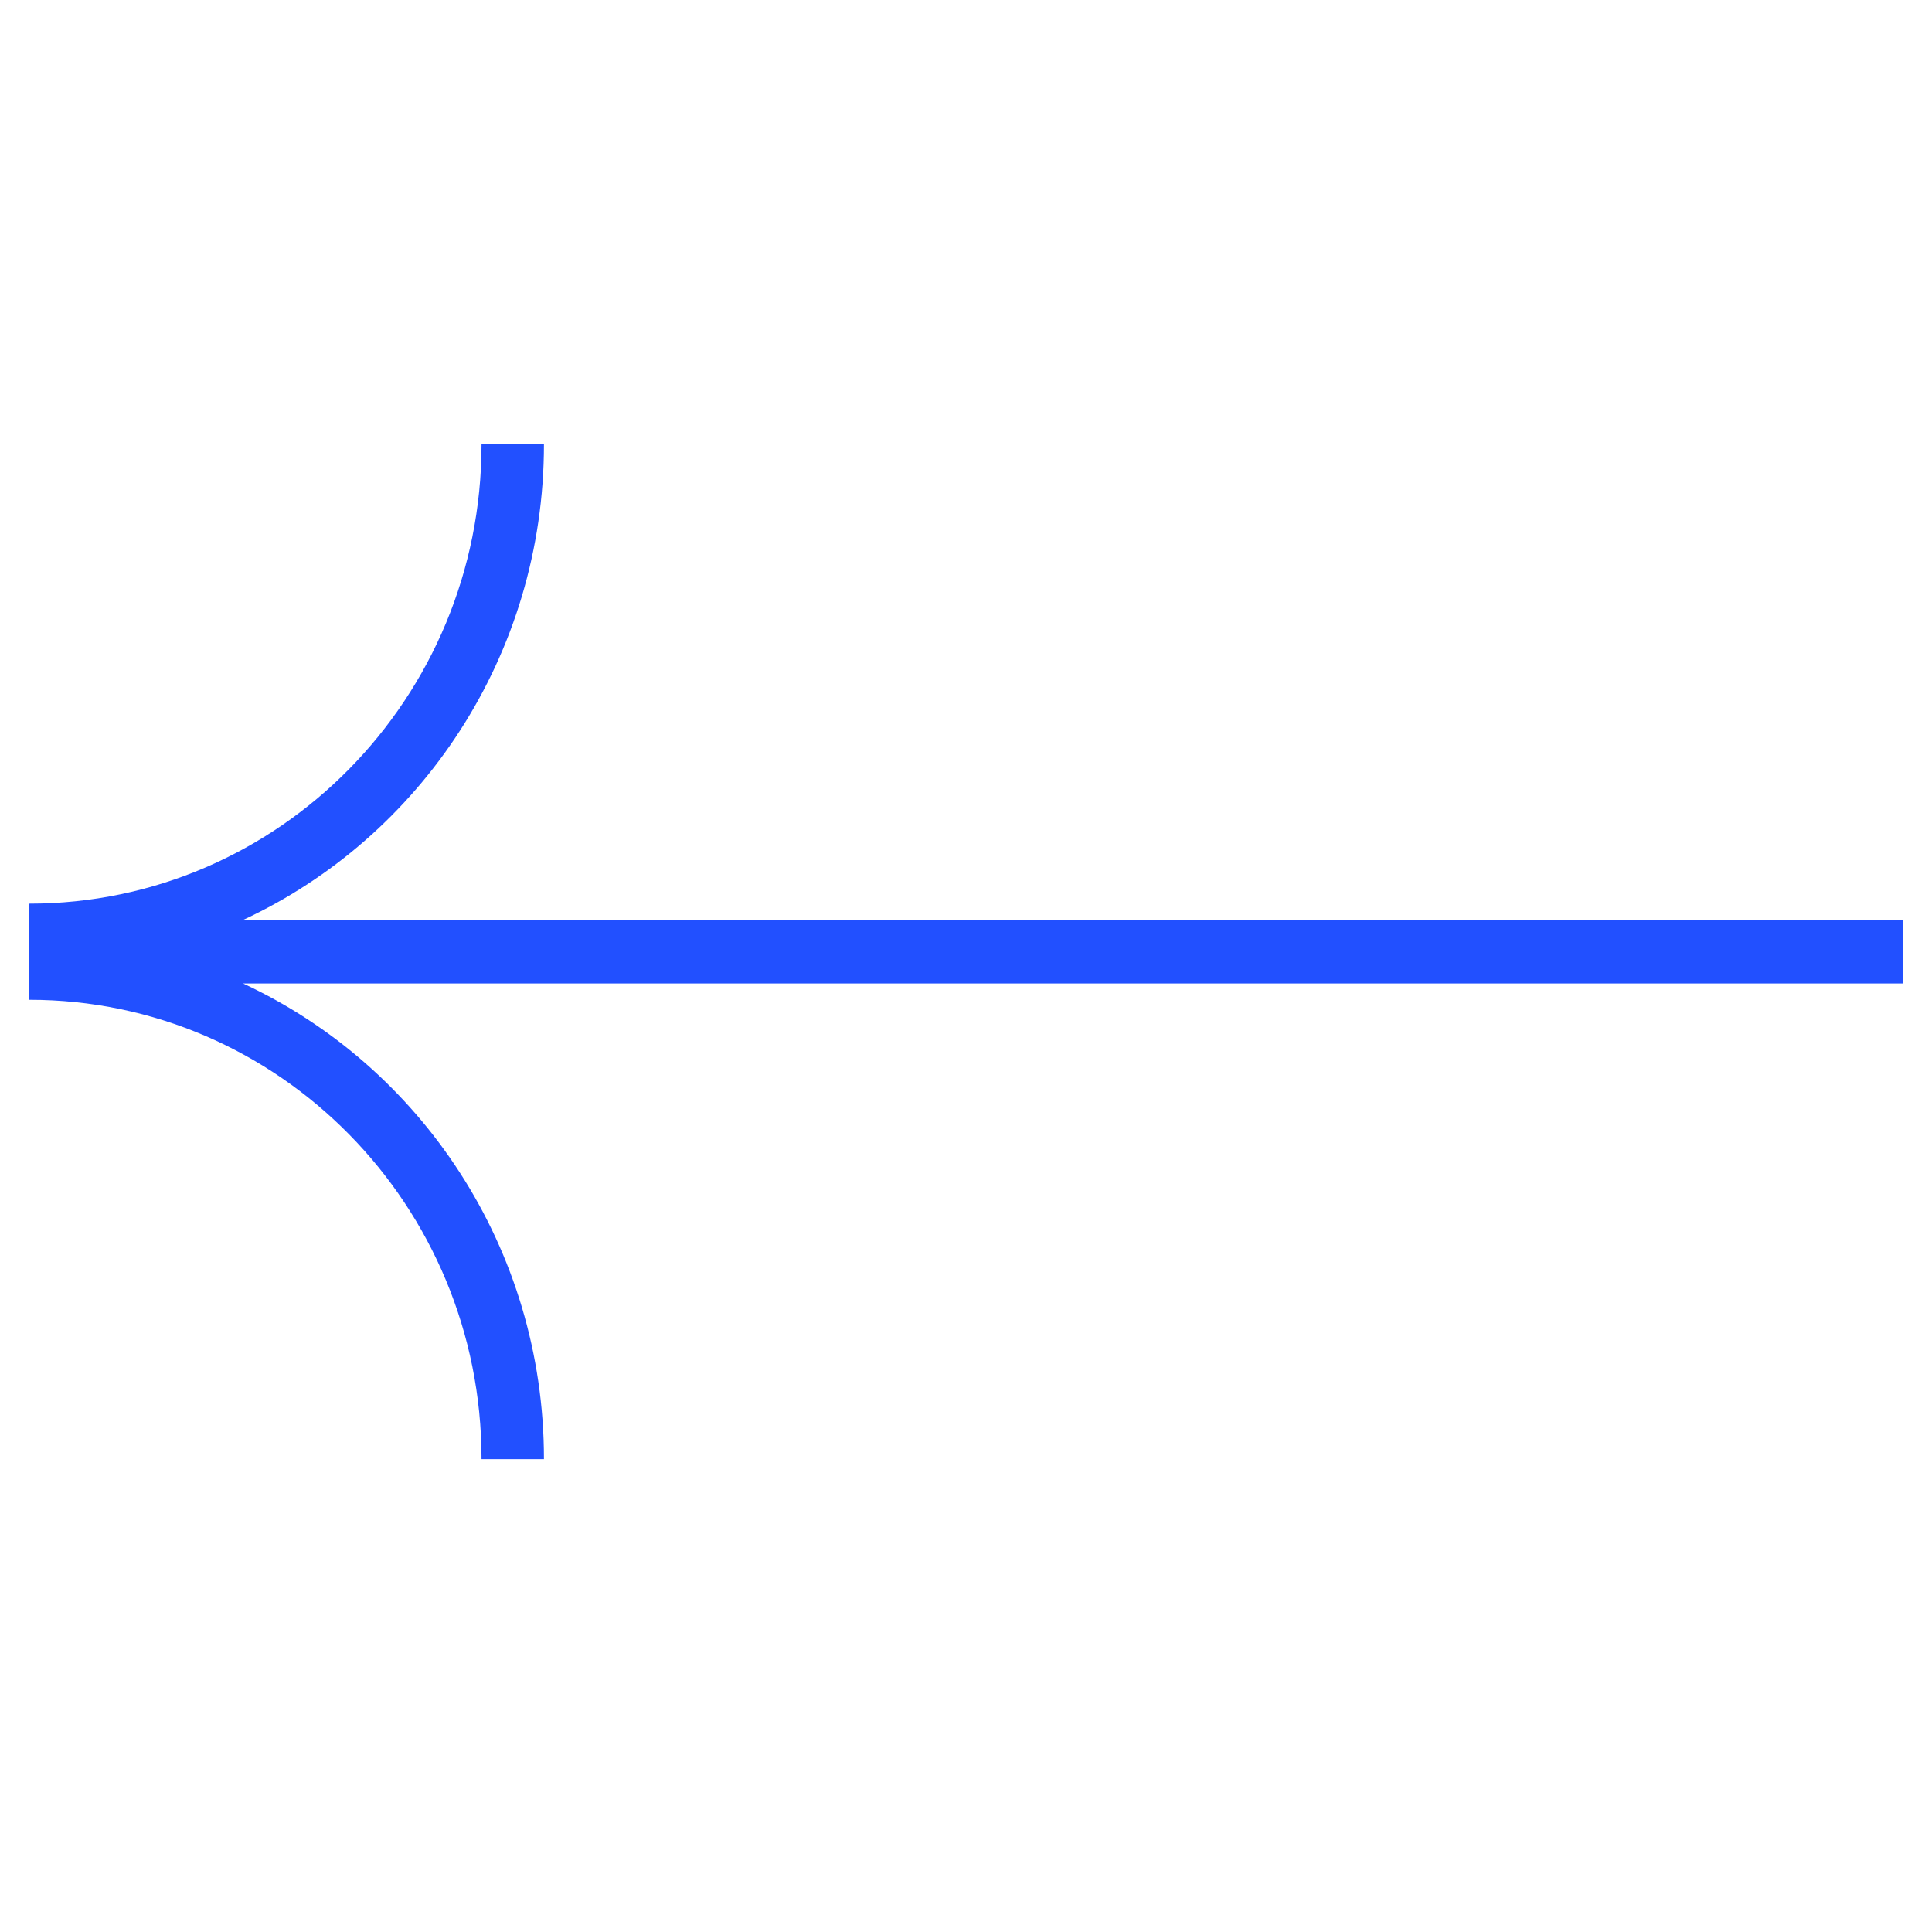
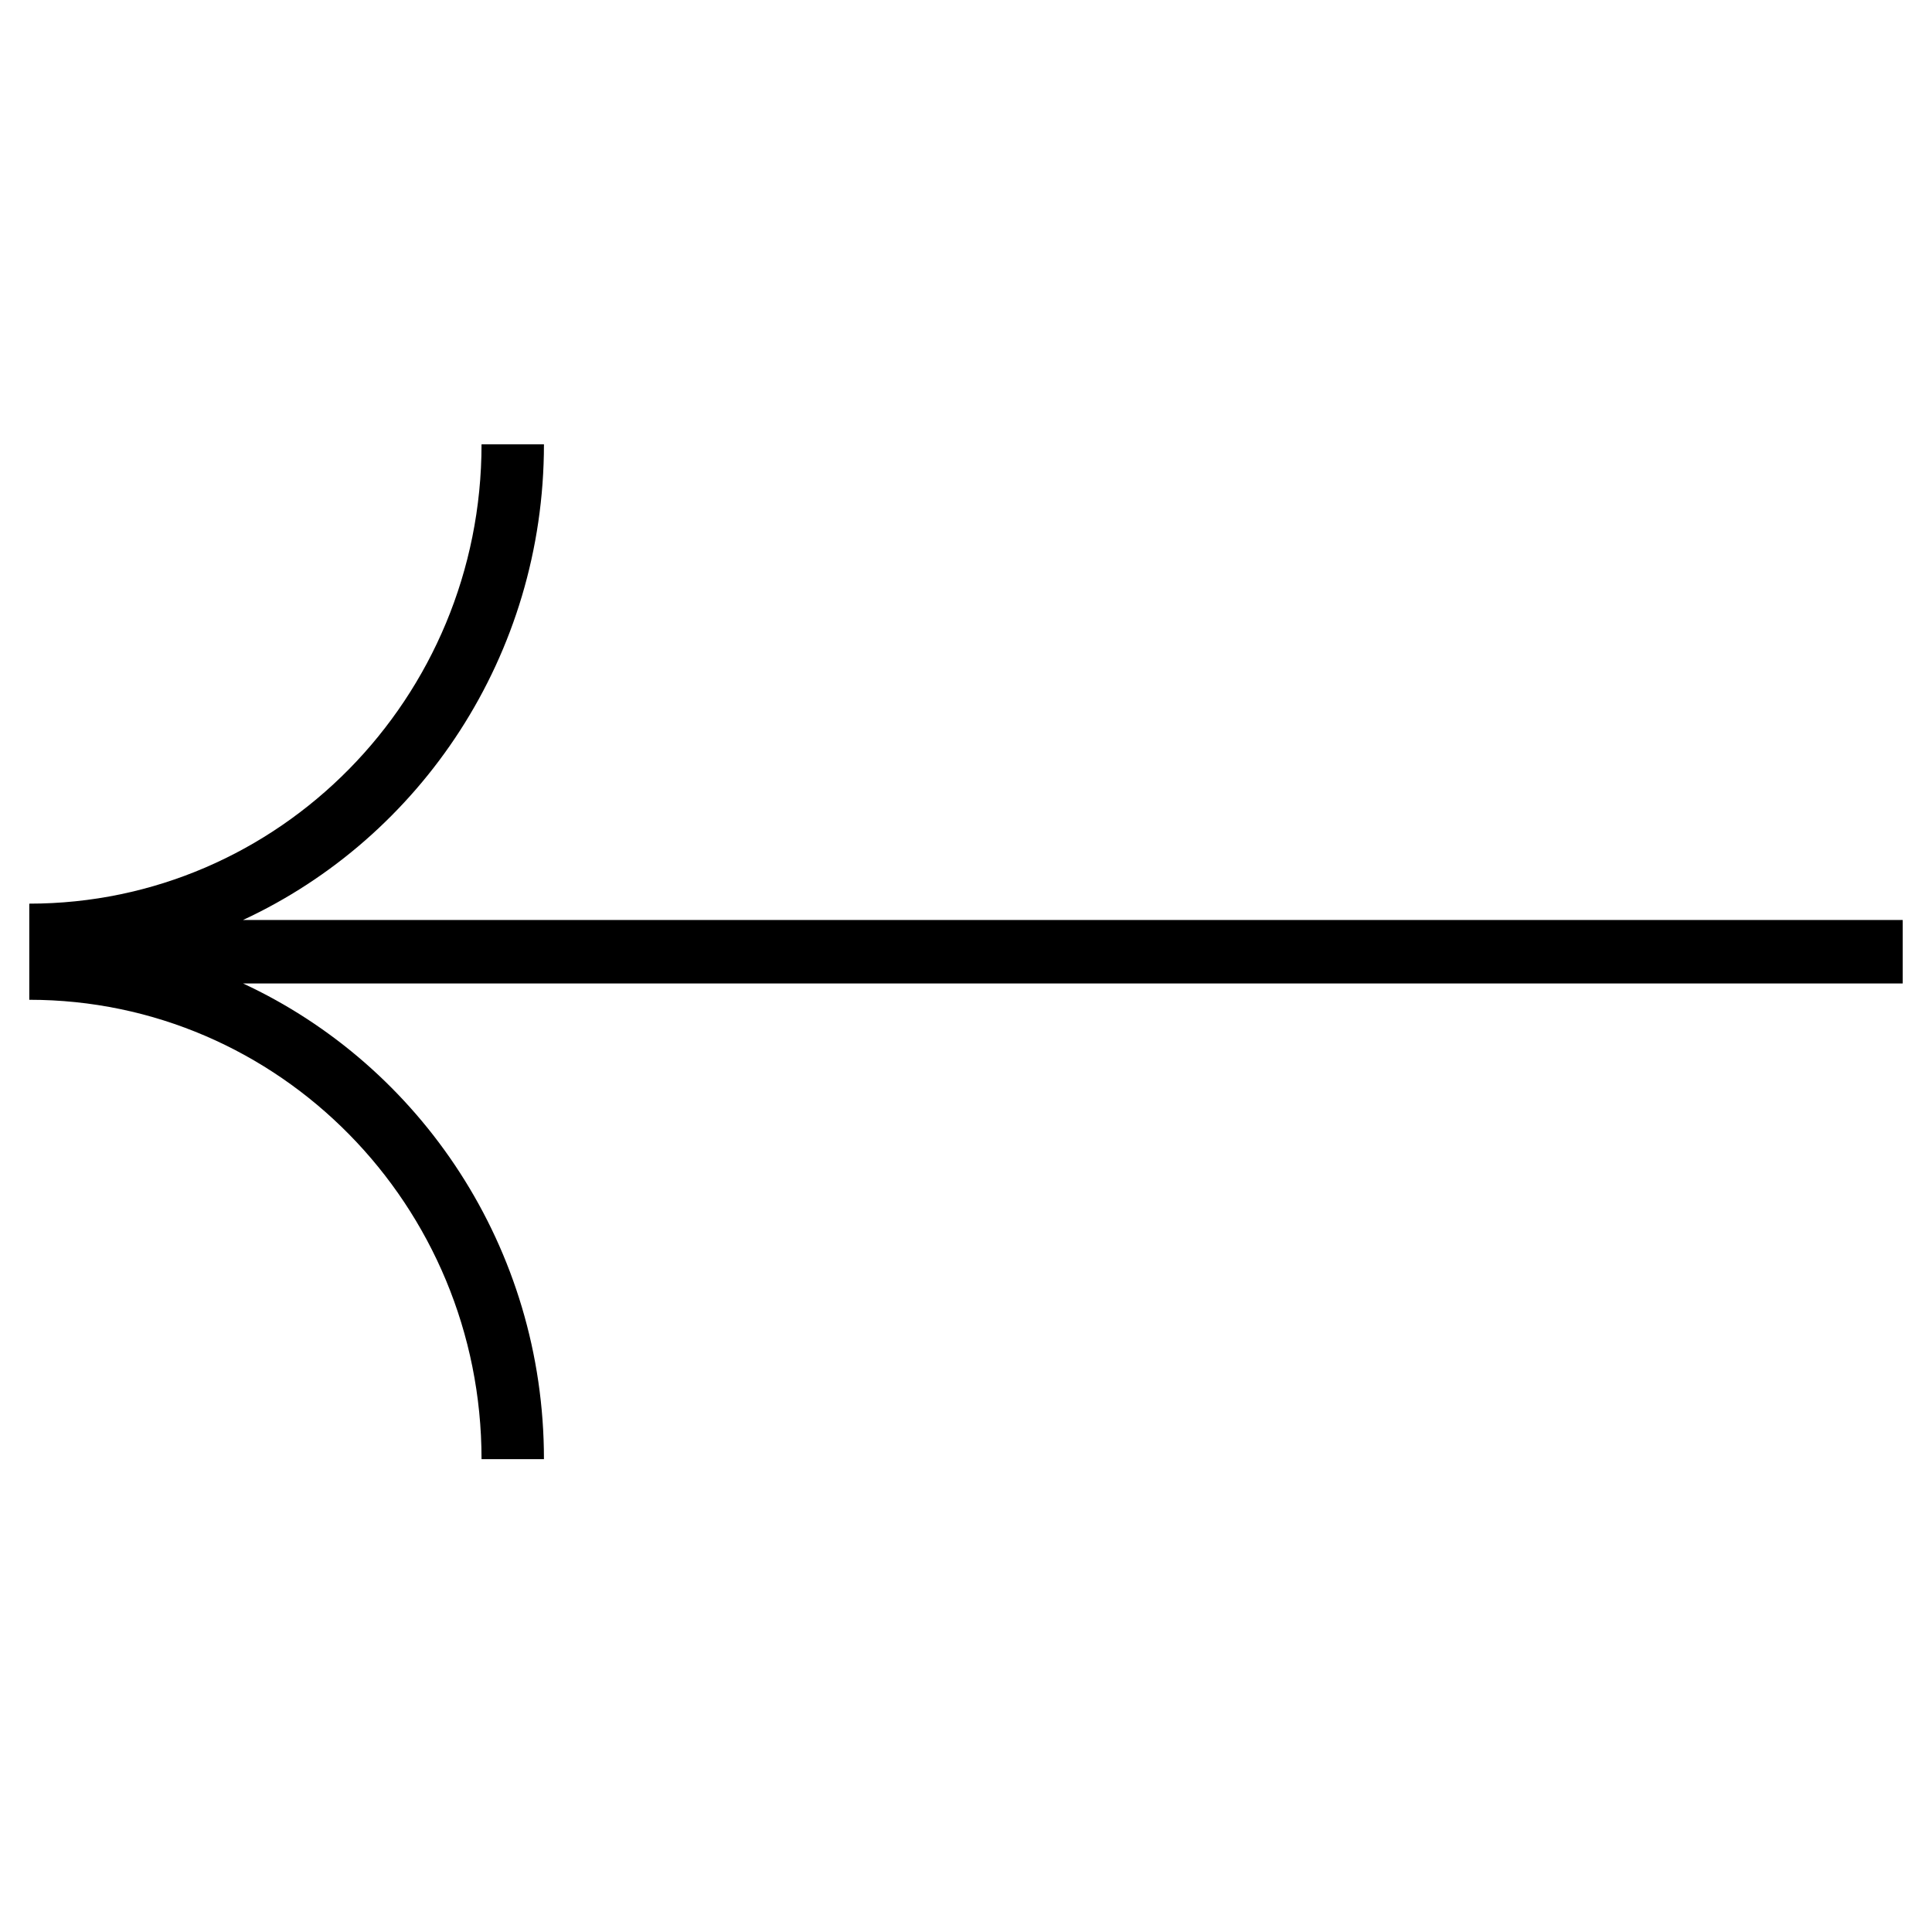
<svg xmlns="http://www.w3.org/2000/svg" className="w-full h-auto pointer-events-none" viewBox="0 0 33 33" fill="none">
-   <path fill-rule="evenodd" clip-rule="evenodd" d="M8.225 7.589C8.225 11.922 4.766 15.435 0.5 15.435V15.714V15.994V16.518V16.798V17.077C4.766 17.077 8.225 20.59 8.225 24.923H9.291C9.291 21.314 7.184 18.206 4.151 16.798L32.5 16.798V15.714L4.151 15.714C7.184 14.306 9.291 11.198 9.291 7.589H8.225Z" fill="#2250FF" />
+   <path fill-rule="evenodd" clip-rule="evenodd" d="M8.225 7.589C8.225 11.922 4.766 15.435 0.5 15.435V15.714V15.994V16.518V16.798V17.077C4.766 17.077 8.225 20.59 8.225 24.923H9.291C9.291 21.314 7.184 18.206 4.151 16.798L32.5 16.798V15.714L4.151 15.714C7.184 14.306 9.291 11.198 9.291 7.589H8.225Z" fill="currentColor" />
</svg>
